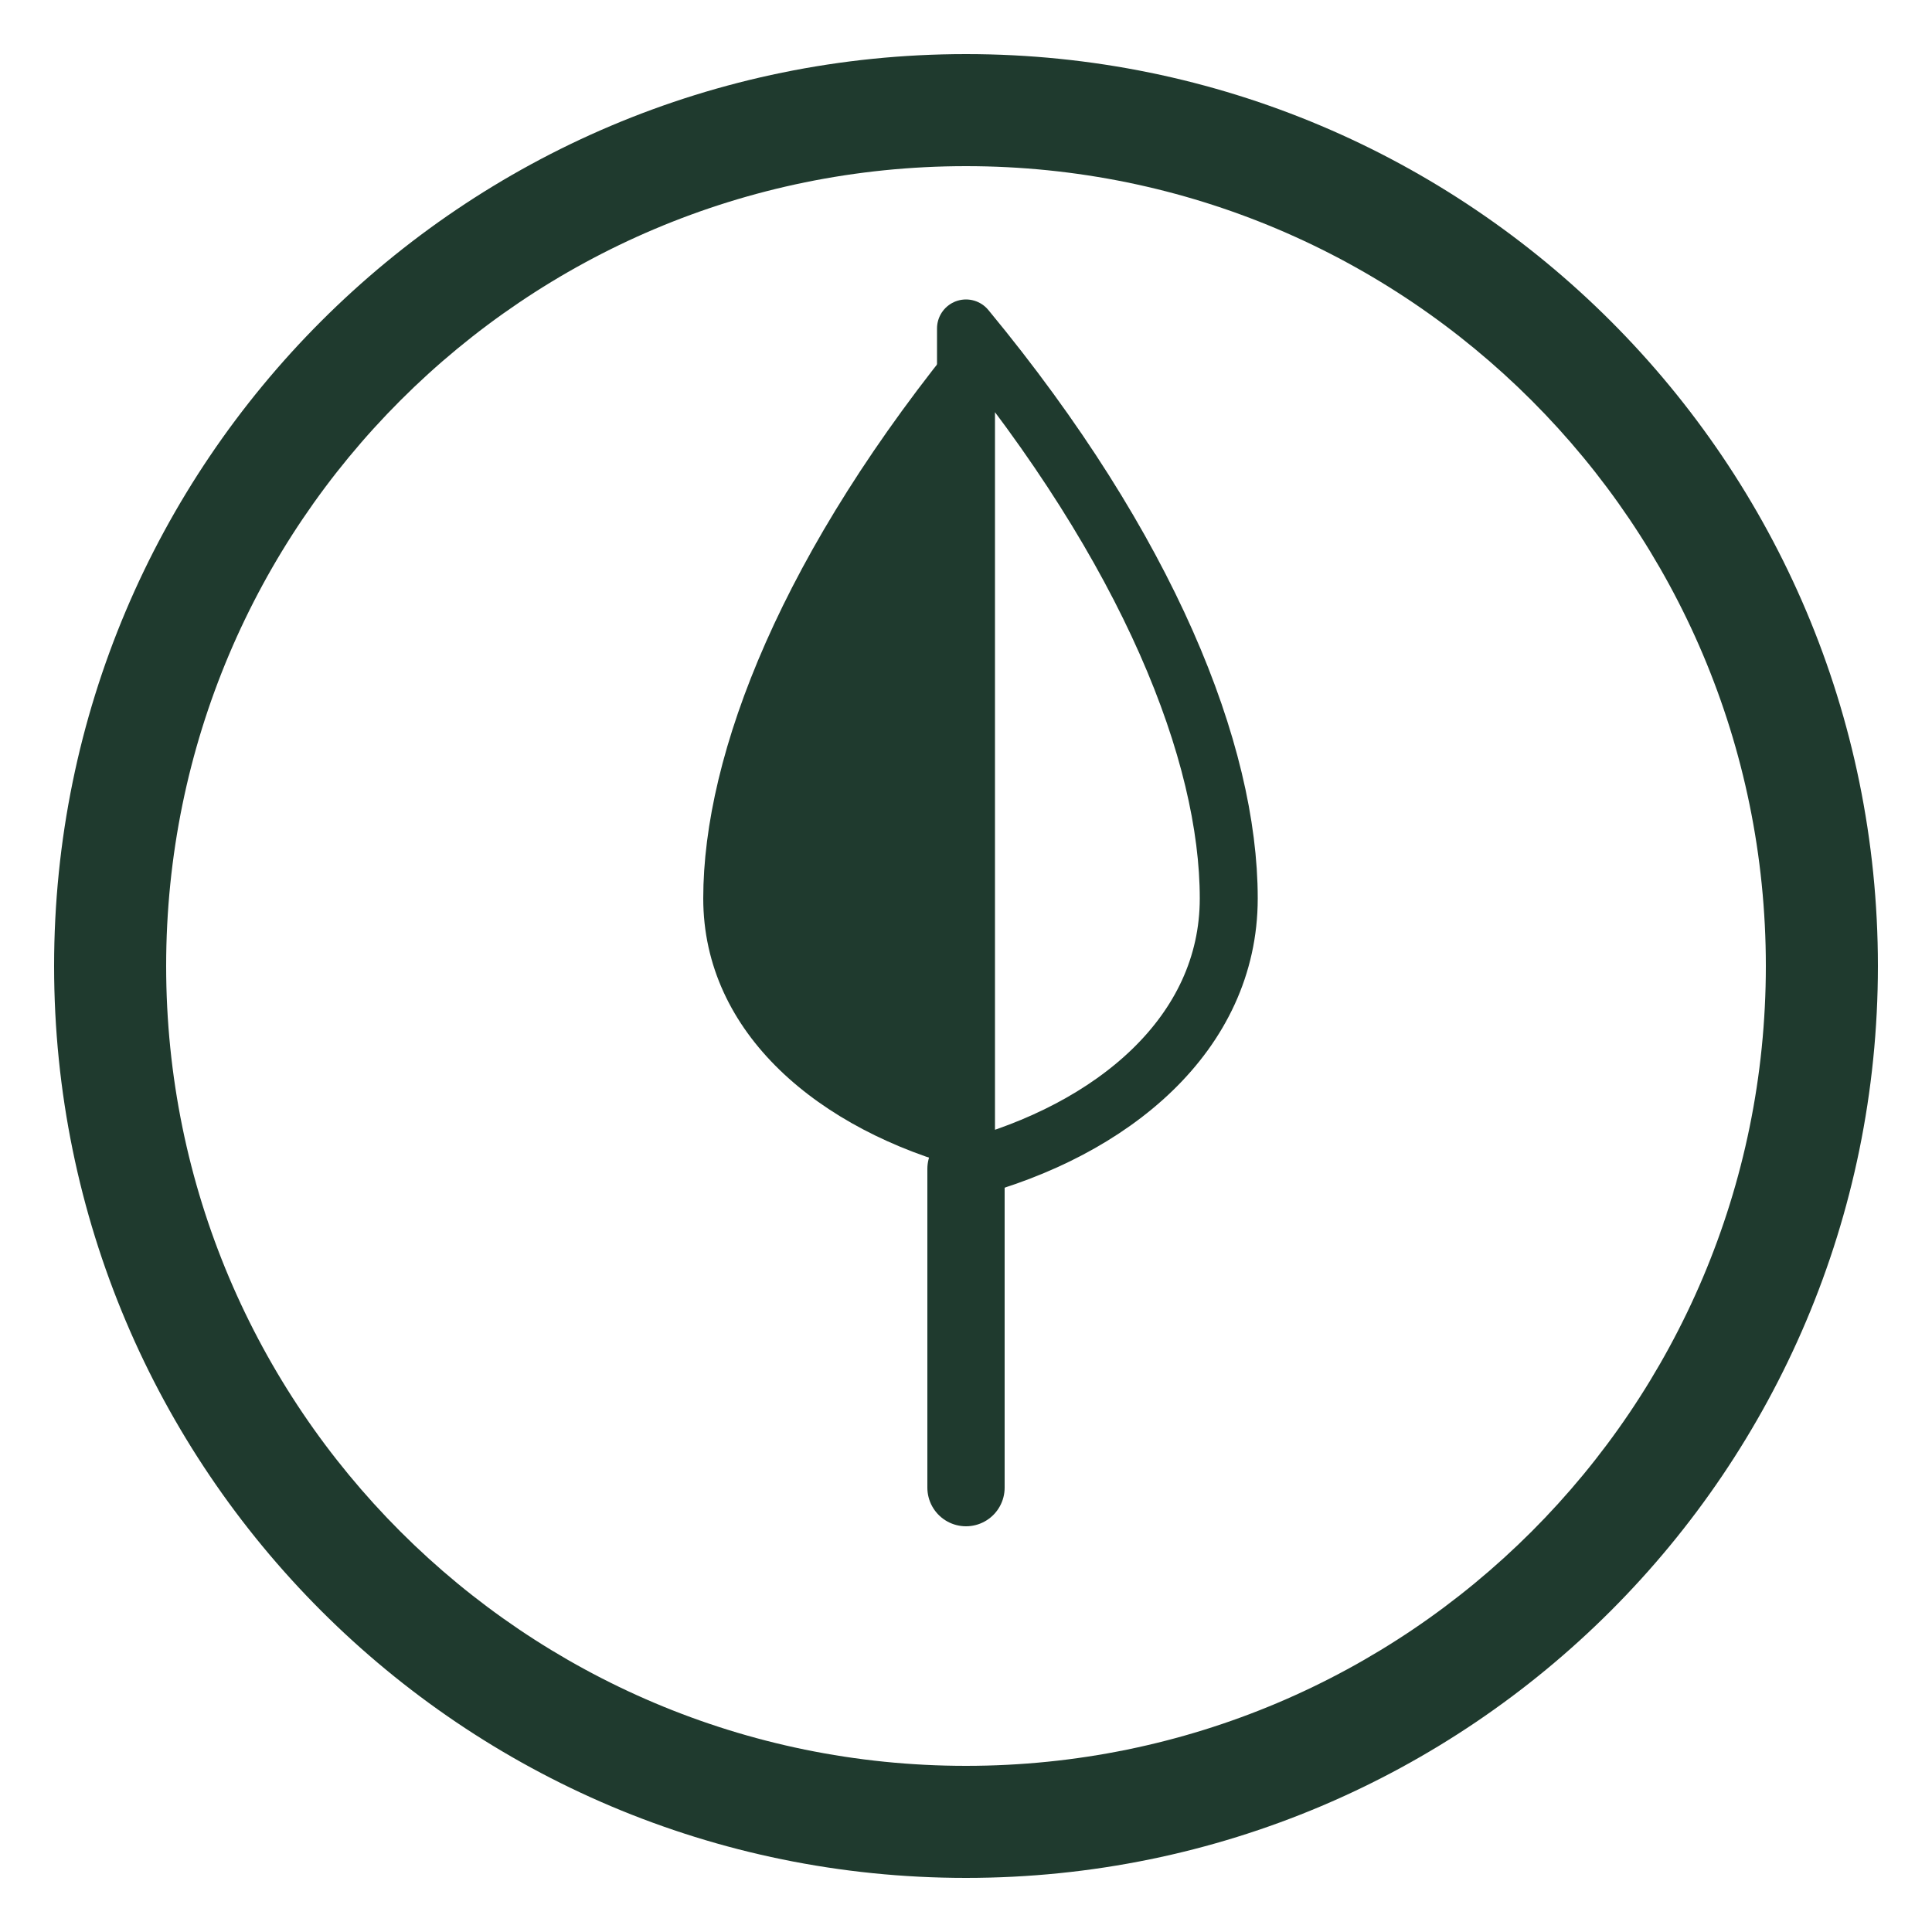
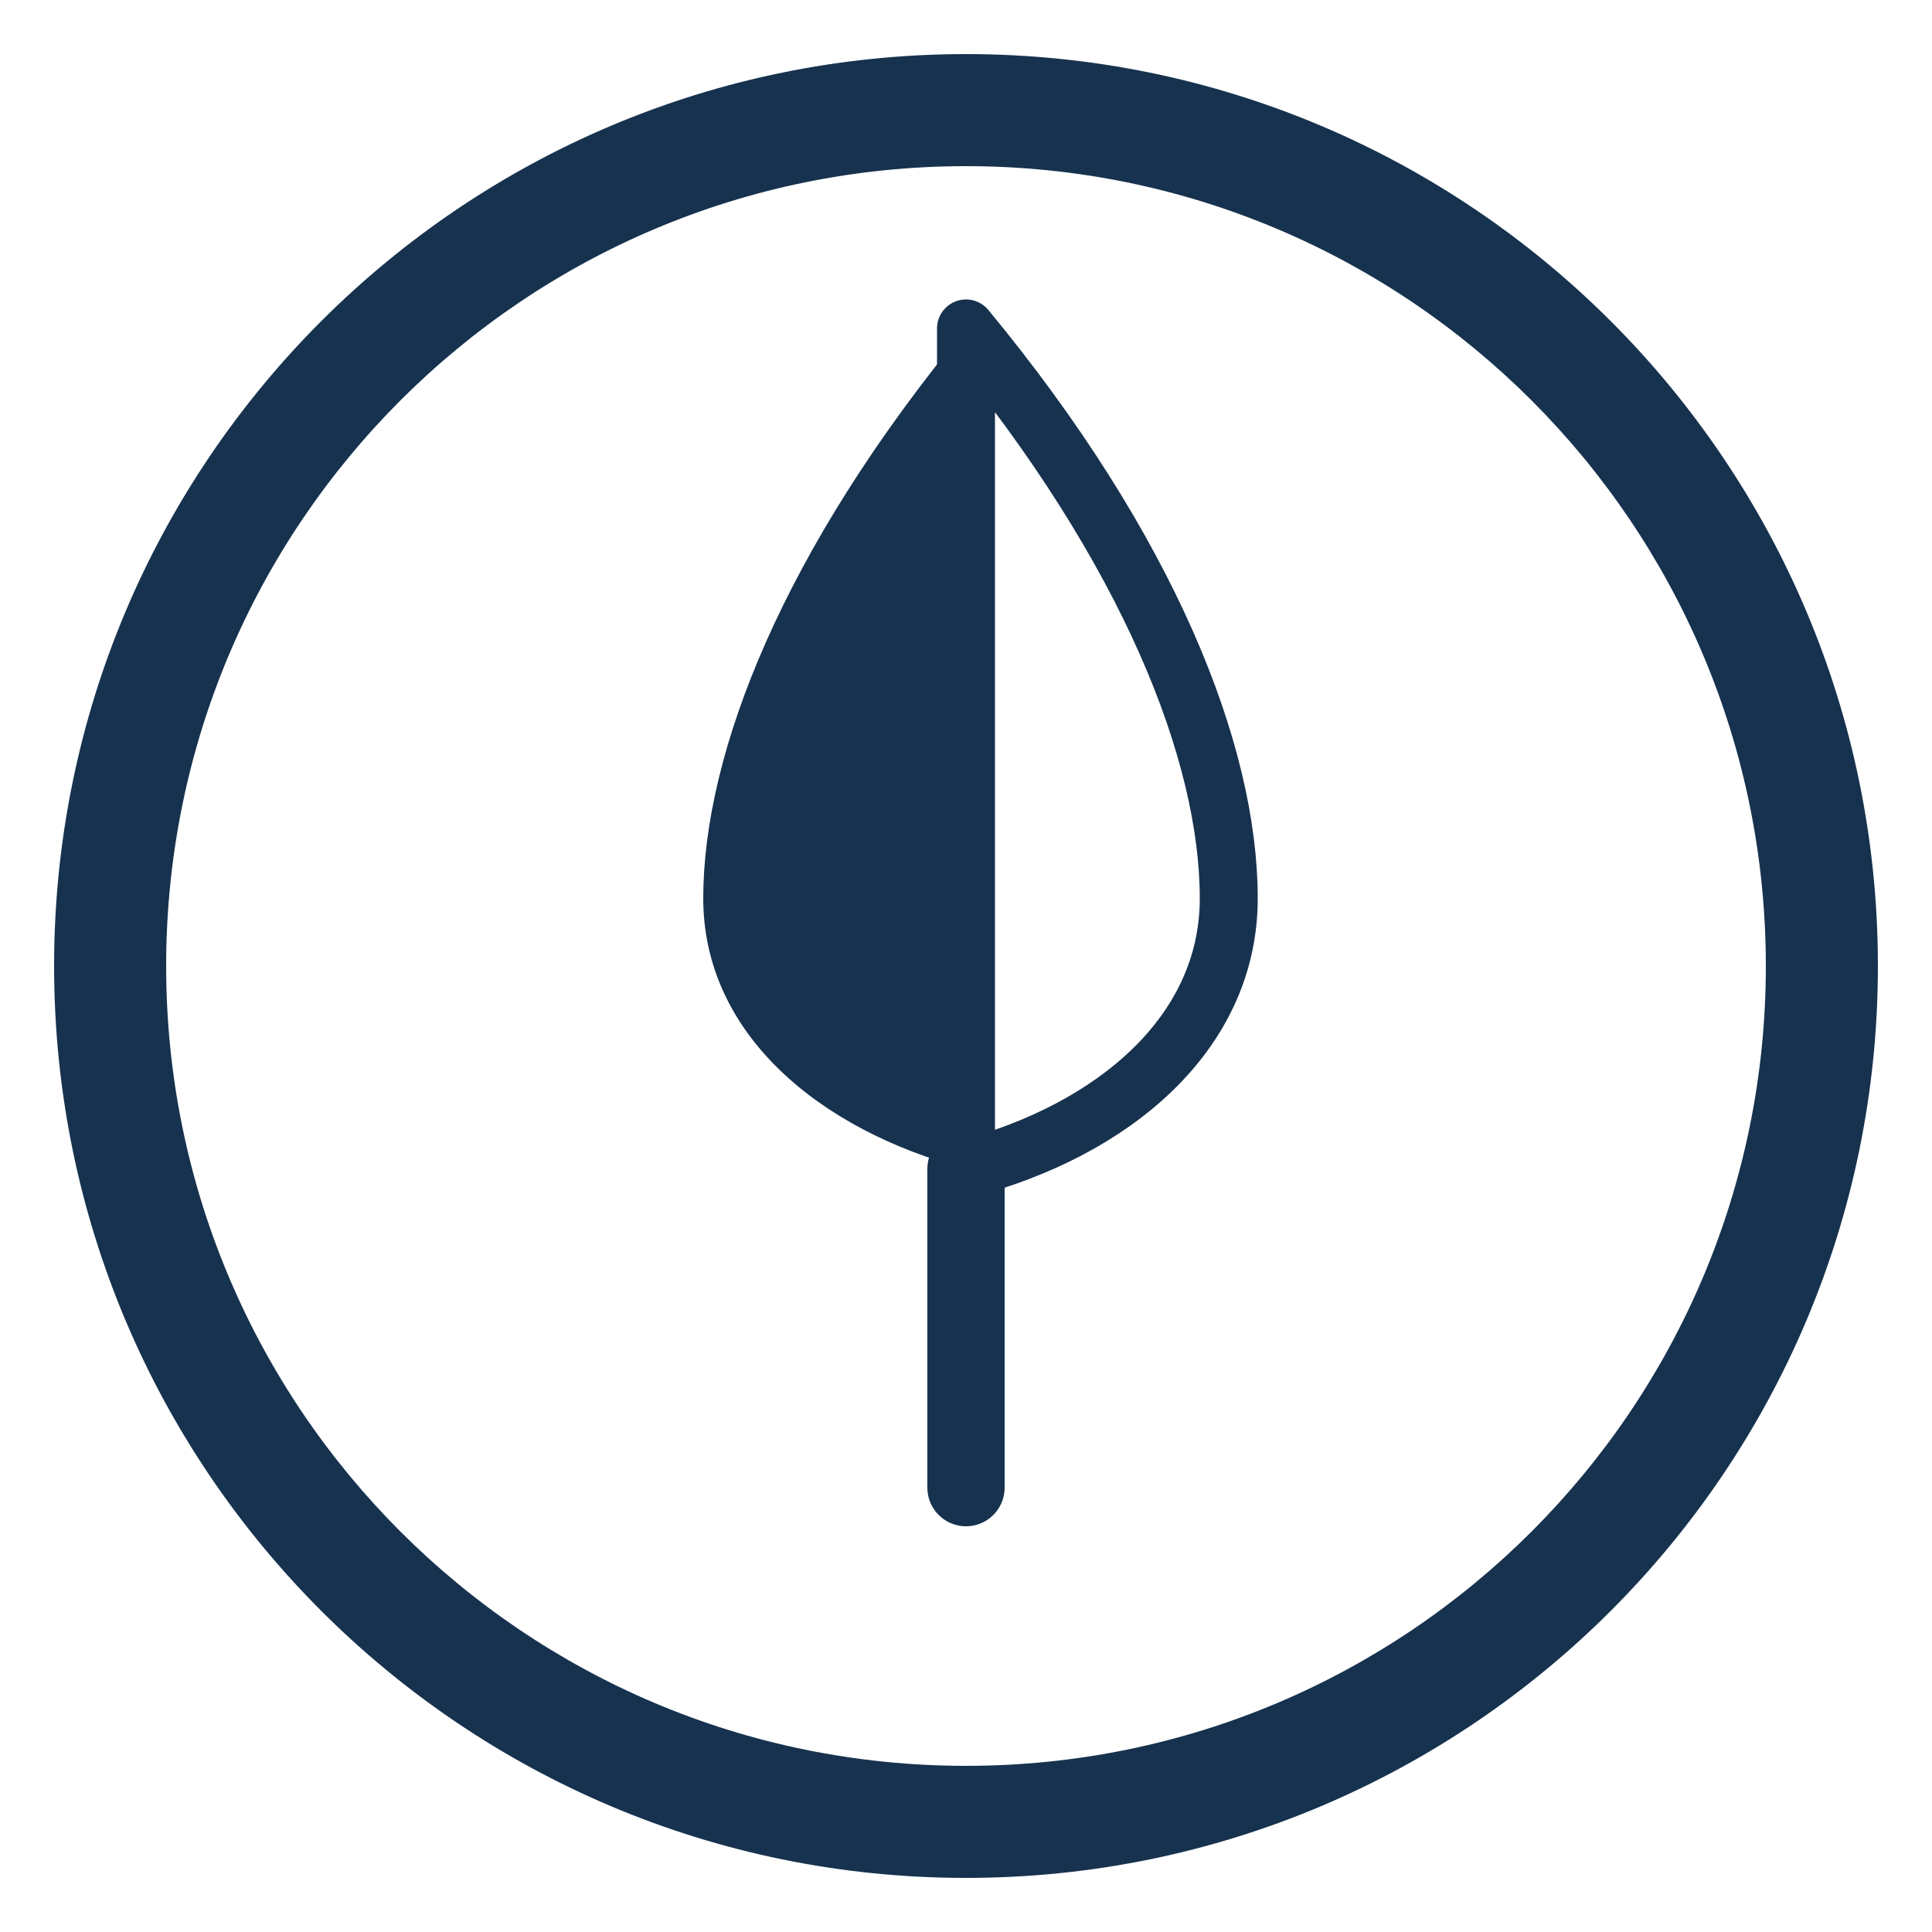
- <svg xmlns="http://www.w3.org/2000/svg" color="#1f3a2e" viewBox="0 0 100 100" role="img" aria-label="Naturheilpraxis Svenja Michaelsen">
+ <svg xmlns="http://www.w3.org/2000/svg" color="#16324f" viewBox="0 0 100 100" role="img" aria-label="Naturheilpraxis Svenja Michaelsen">
  <path d="M50,2.8 A47.2,47.2 0 1,0 50,97.2 A47.2,47.2 0 1,0 50,2.8 Z M50,8.6 A41.4,41.4 0 1,1 50,91.4 A41.4,41.4 0 1,1 50,8.6 Z" fill="currentColor" fill-rule="evenodd" />
  <path d="M50,17 C40.5,28.5 36.4,39.0 36.4,46.5 C36.4,53.5 42.4,58.5 50,60.5 Z" fill="currentColor" />
  <path d="M50,17 C59.5,28.5 63.6,39.0 63.6,46.5 C63.6,53.5 57.6,58.5 50,60.5 Z" fill="none" stroke="currentColor" stroke-width="3" stroke-linejoin="round" />
  <path d="M50,60.5 L50,77" fill="none" stroke="currentColor" stroke-width="4" stroke-linecap="round" />
</svg>
